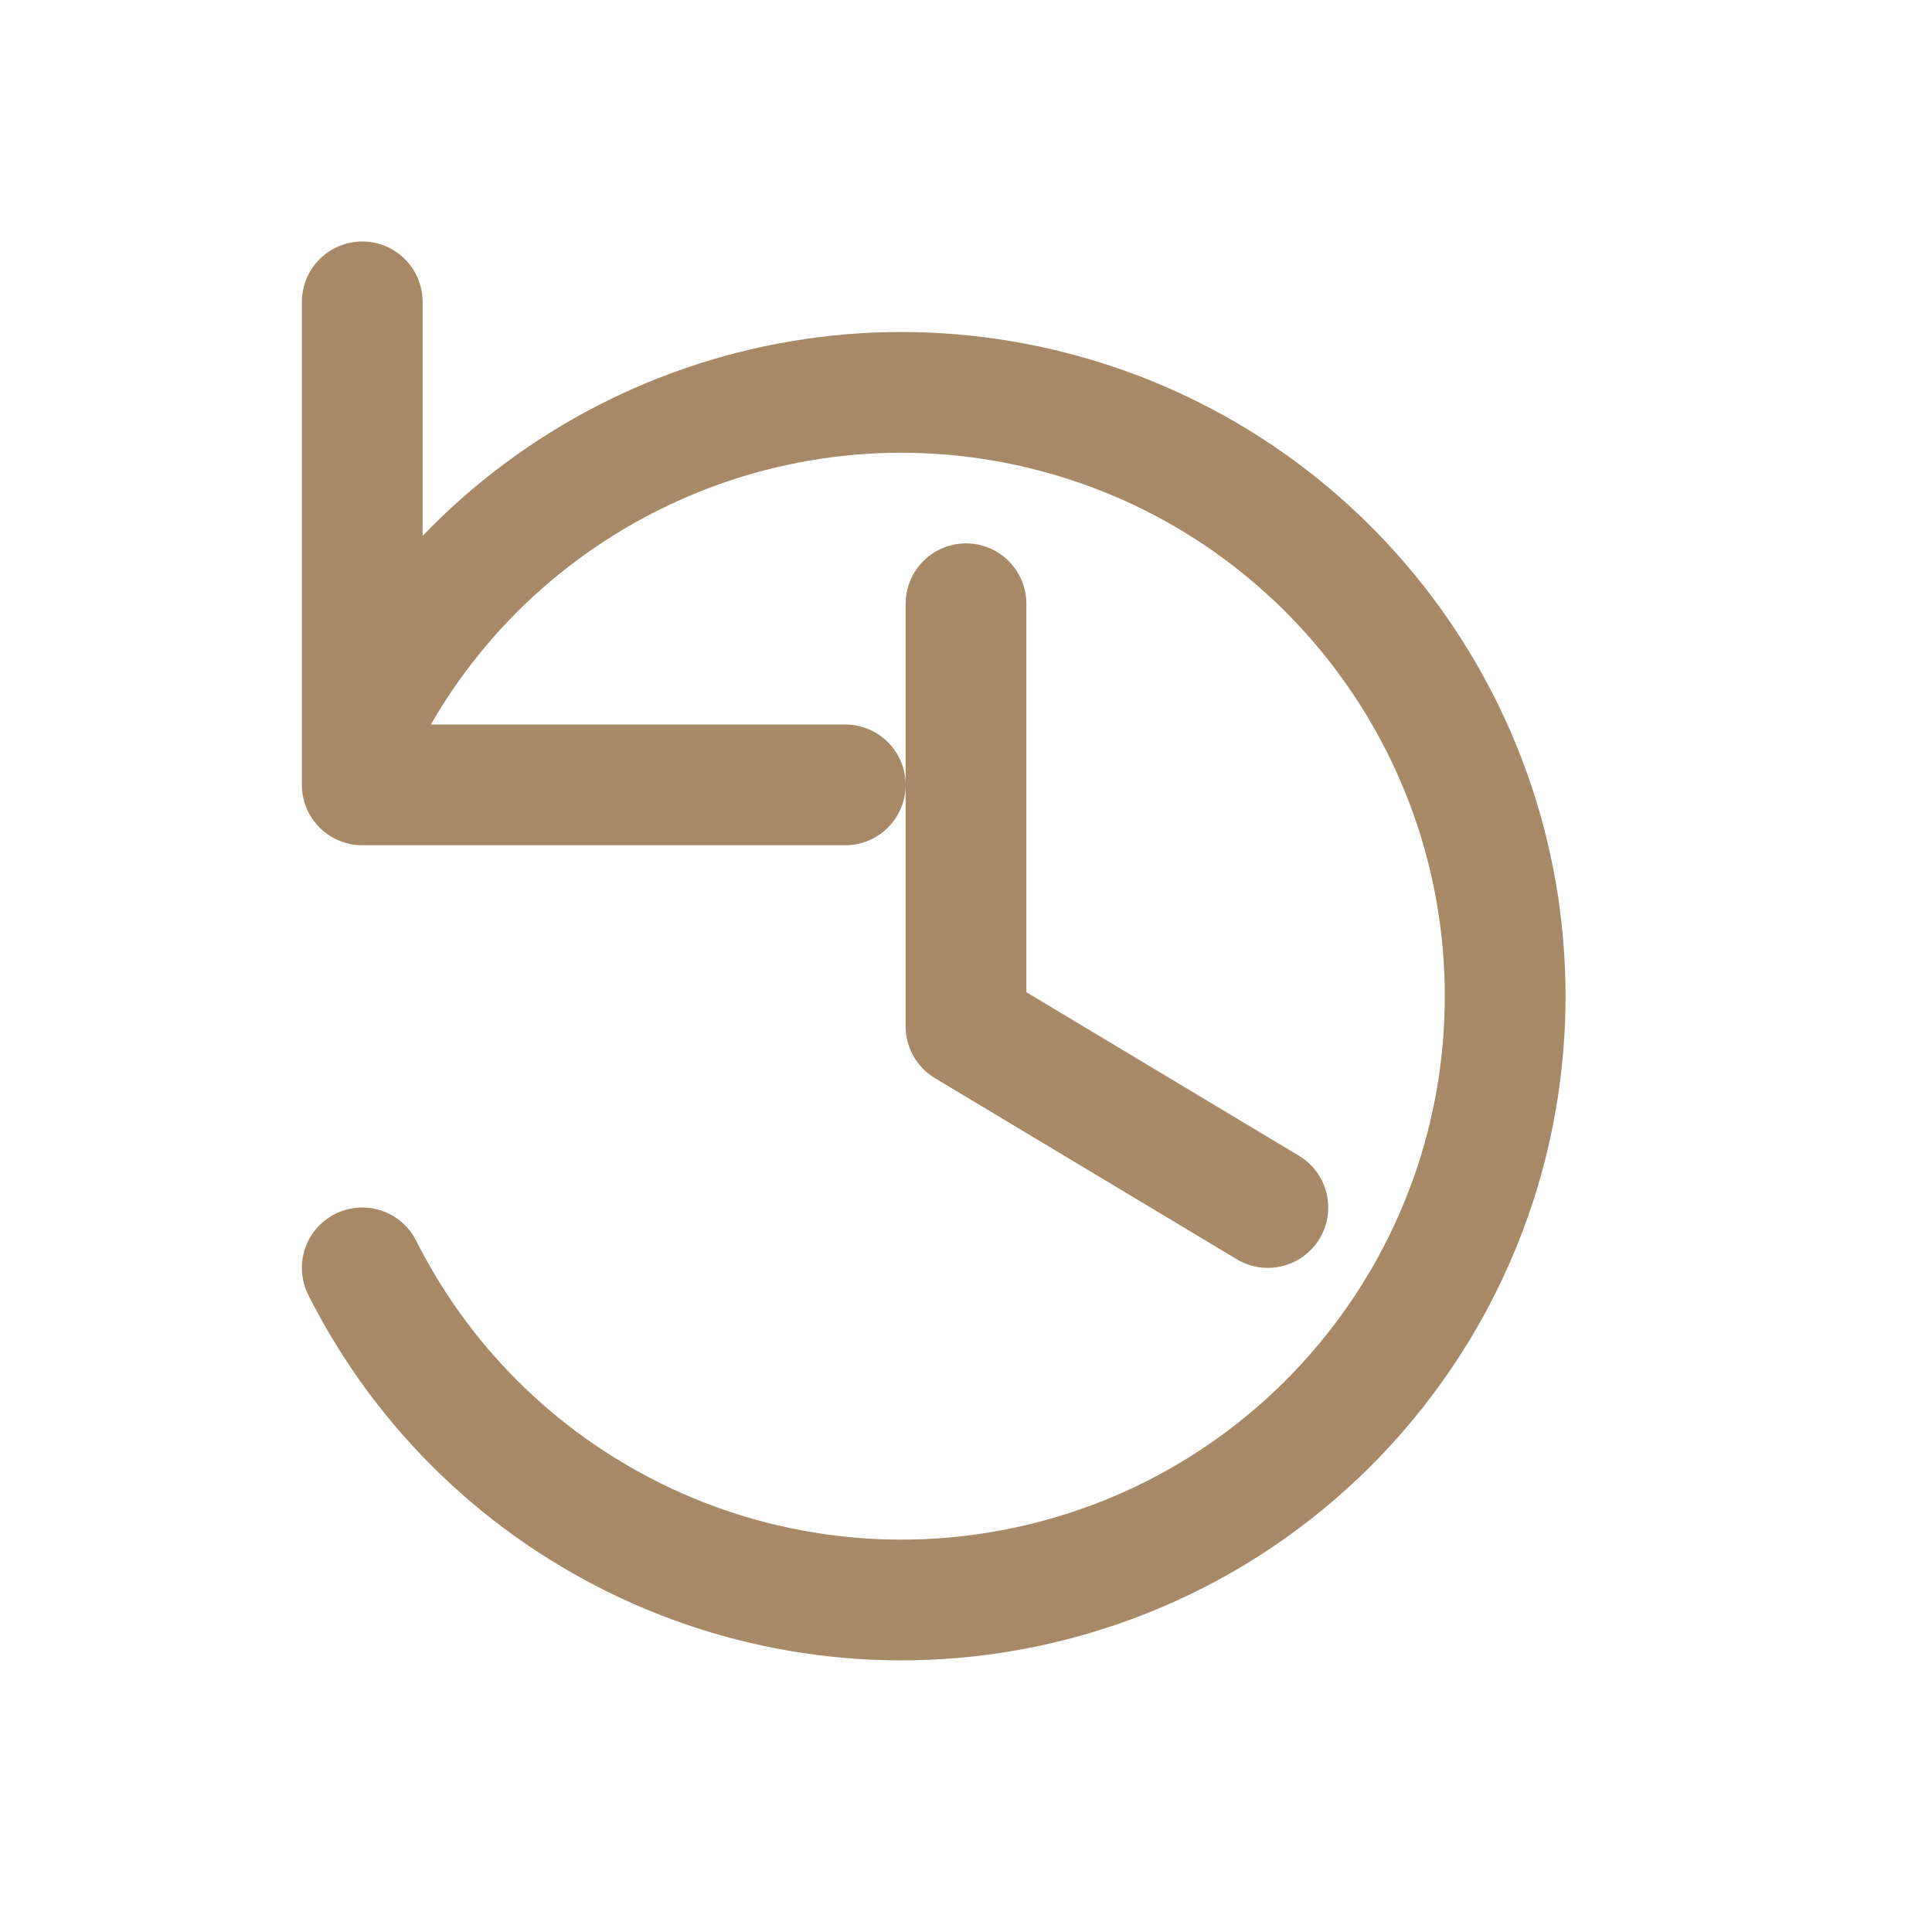
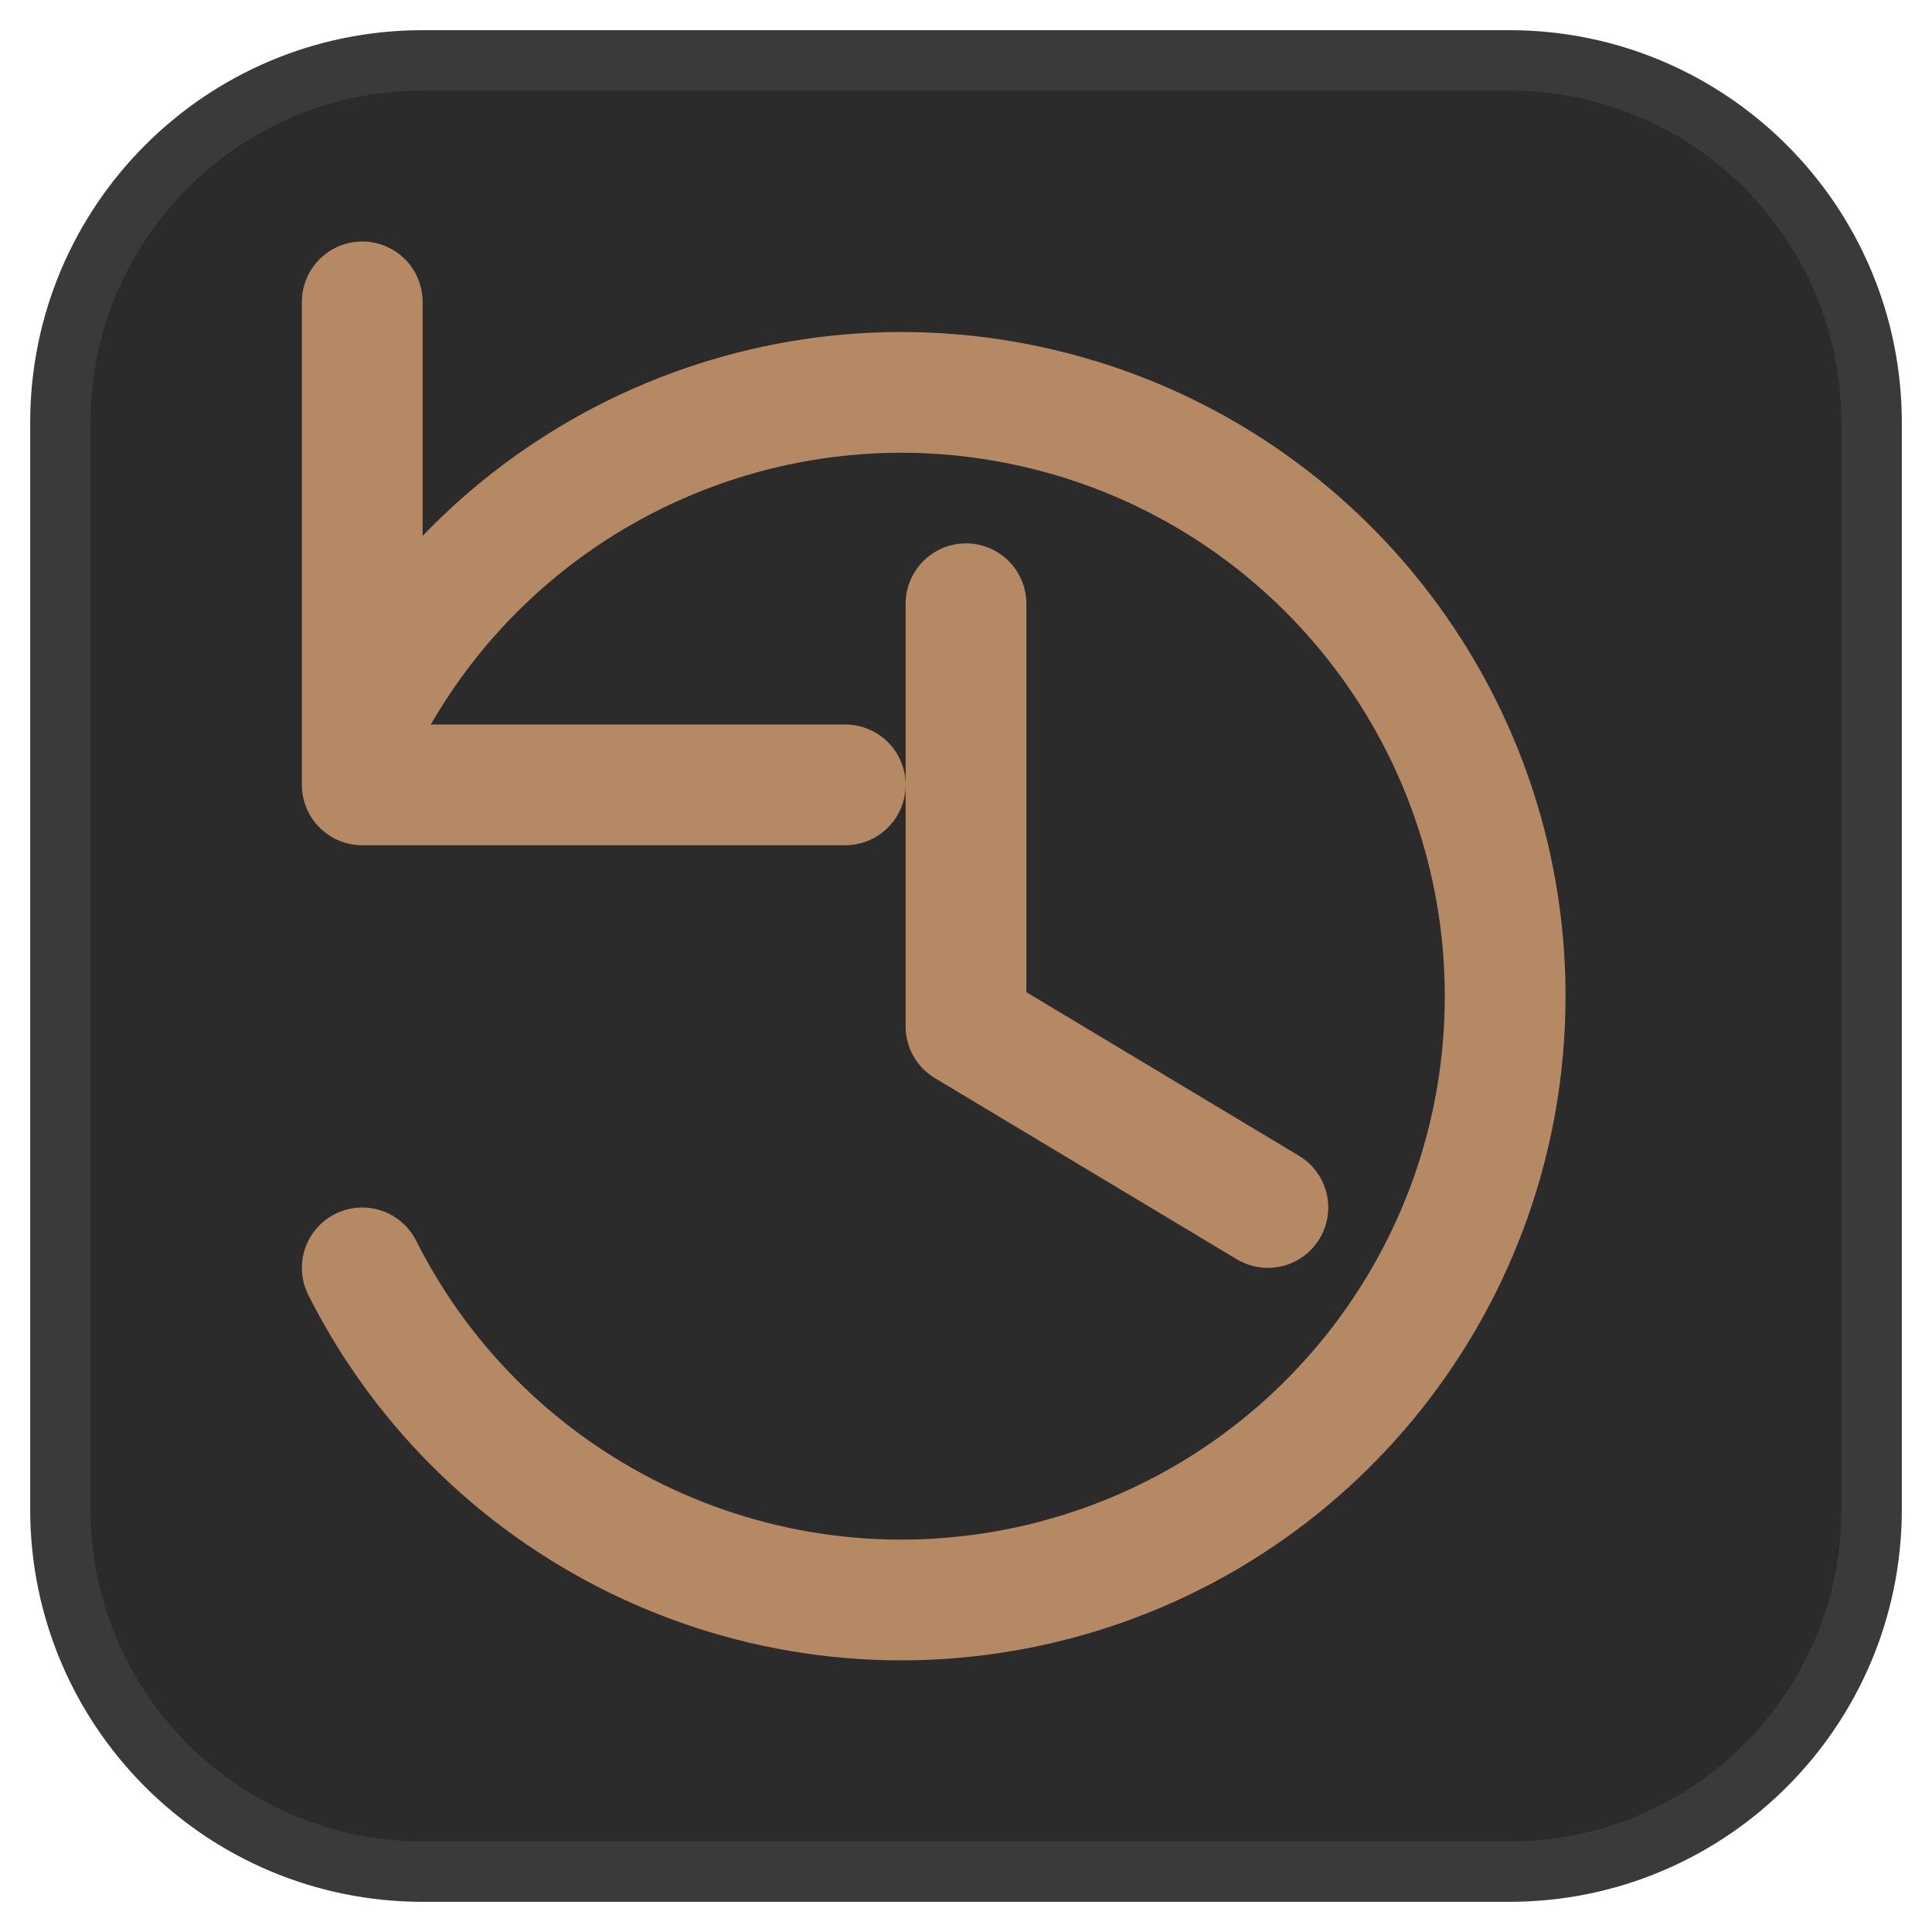
<svg xmlns="http://www.w3.org/2000/svg" viewBox="0 0 32 32">
-   <path d="M6 12a10 10 0 1 1 0 9M6 5v8h8M16 10v7l5 3" fill="none" stroke="#a78968" stroke-width="2" stroke-linecap="round" stroke-linejoin="round" />
+   <rect x="1" y="1" width="30" height="30" rx="6" fill="#2B2B2B" stroke="#3A3A3A" stroke-width="1" />
+   <path d="M6 12a10 10 0 1 1 0 9M6 5v8h8M16 10v7l5 3" fill="none" stroke="#B48963" stroke-width="2" stroke-linecap="round" stroke-linejoin="round" />
</svg>
